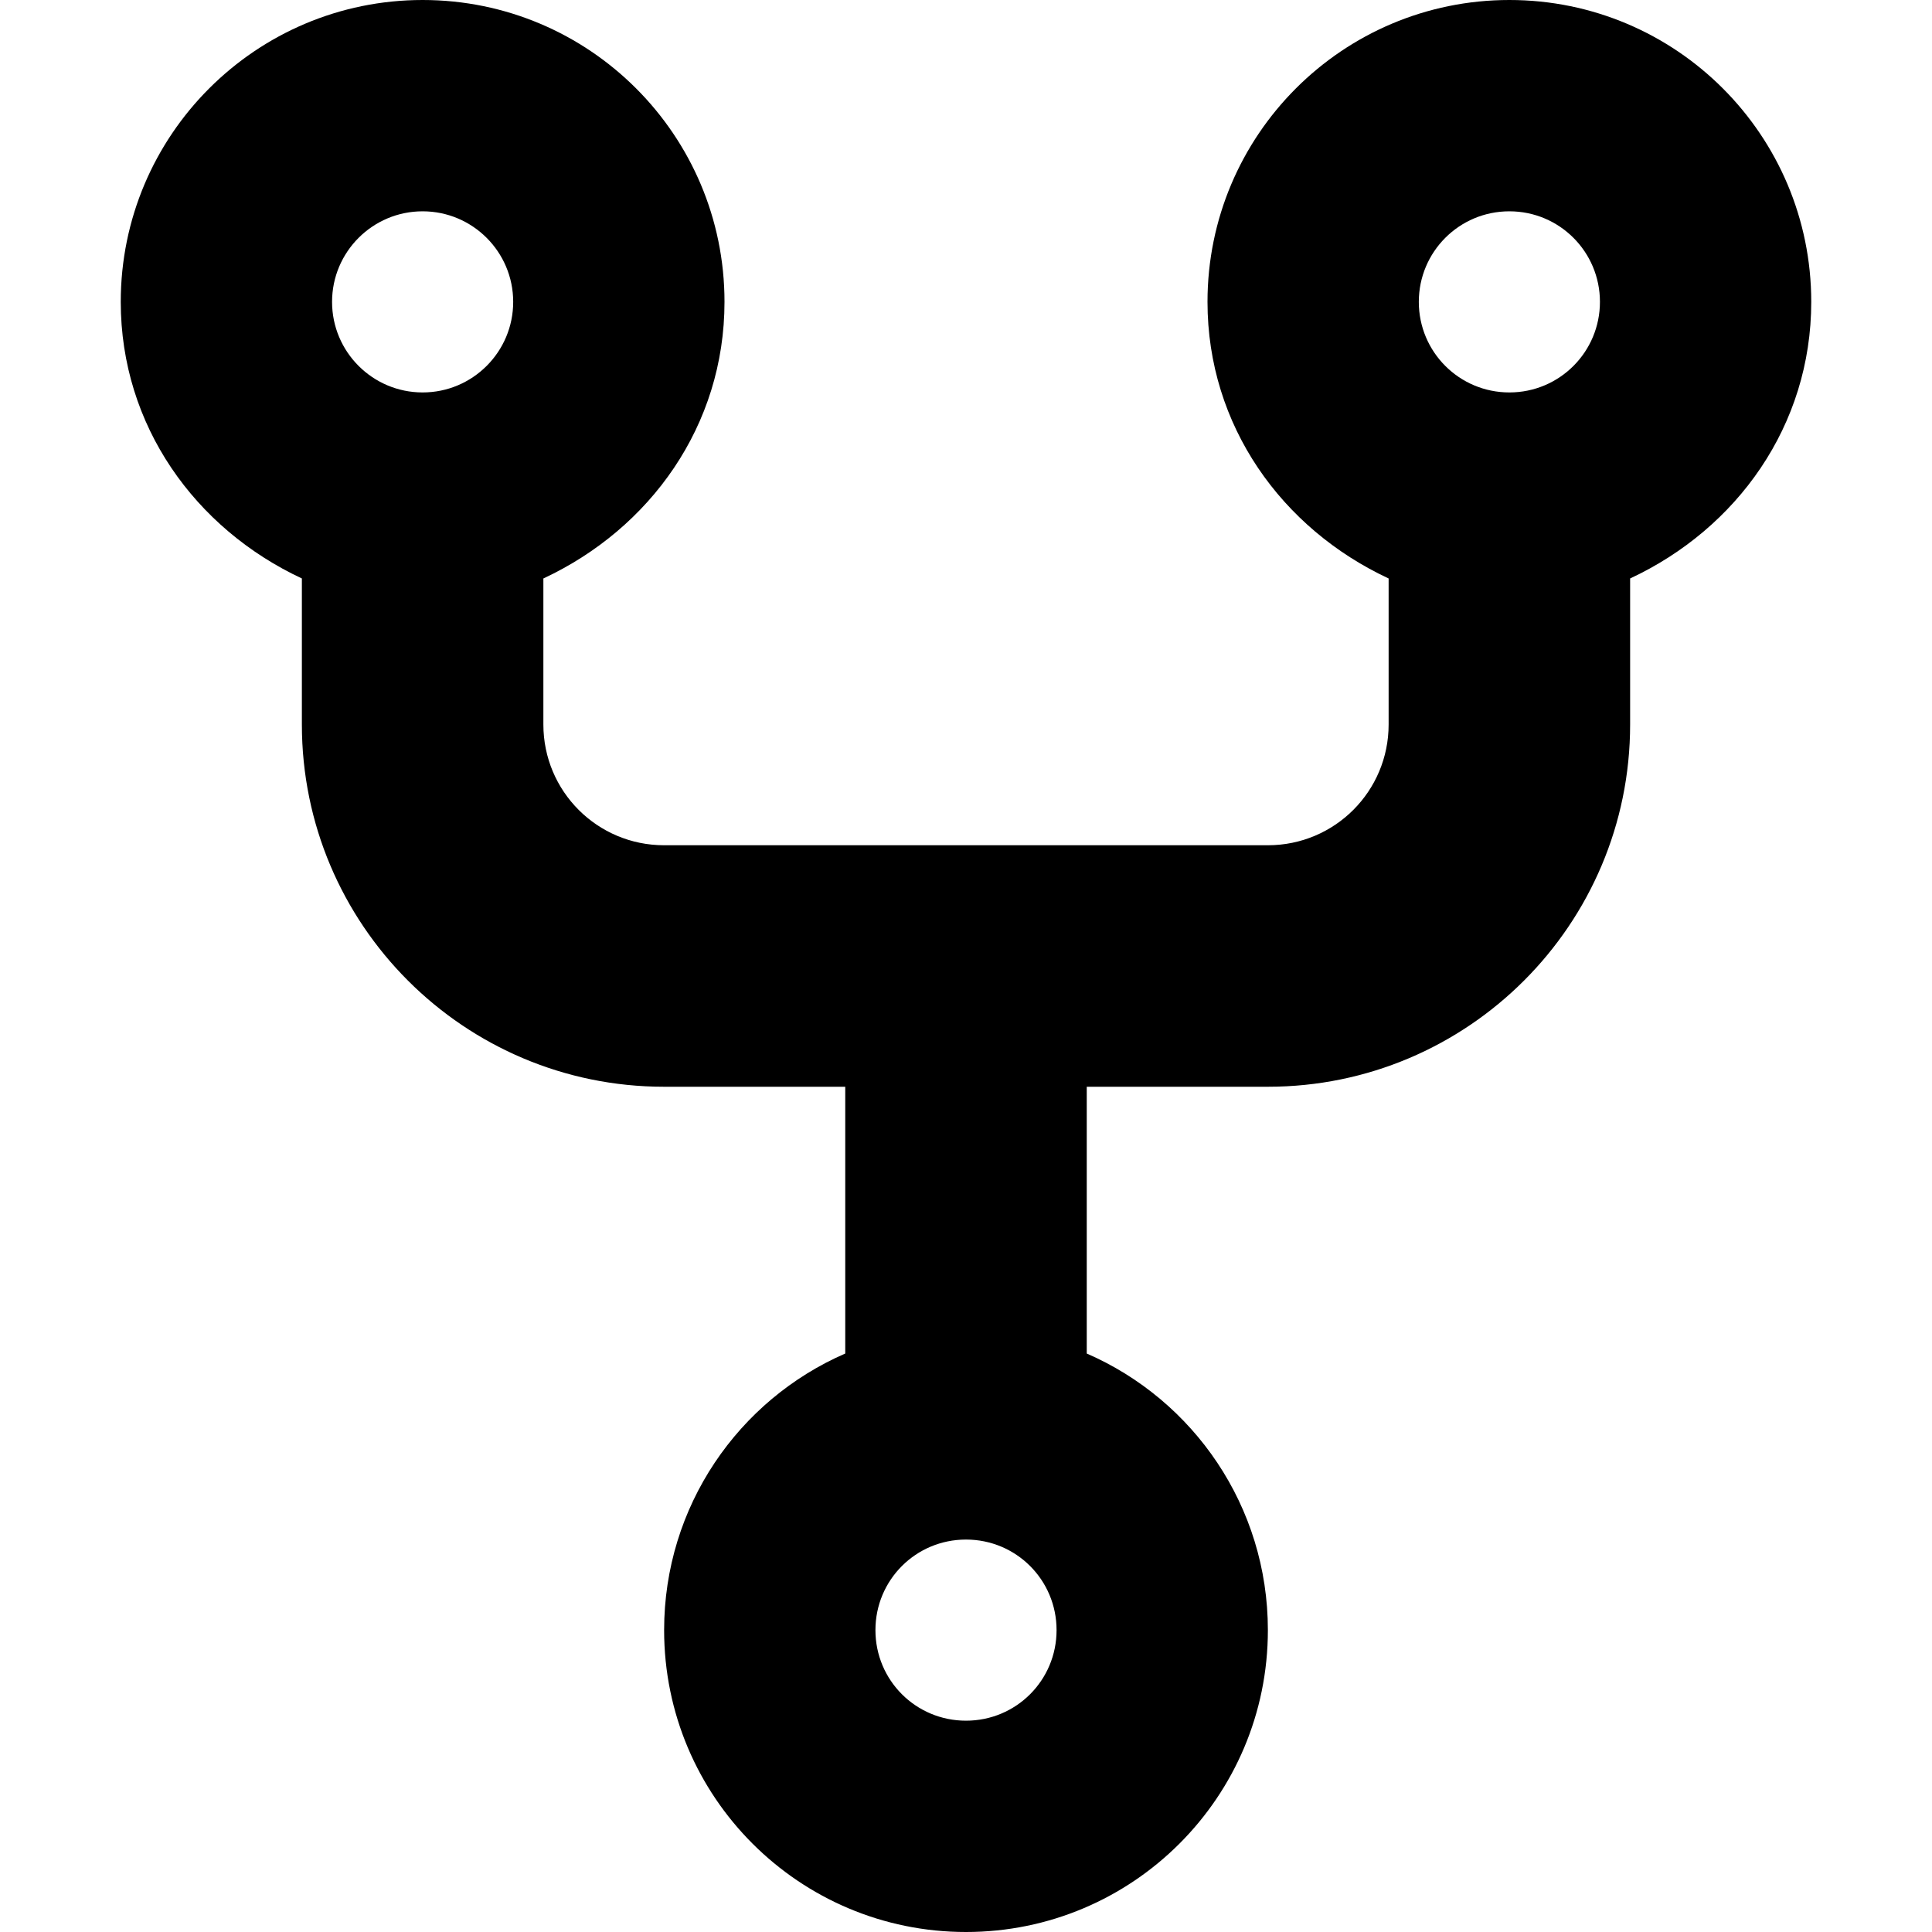
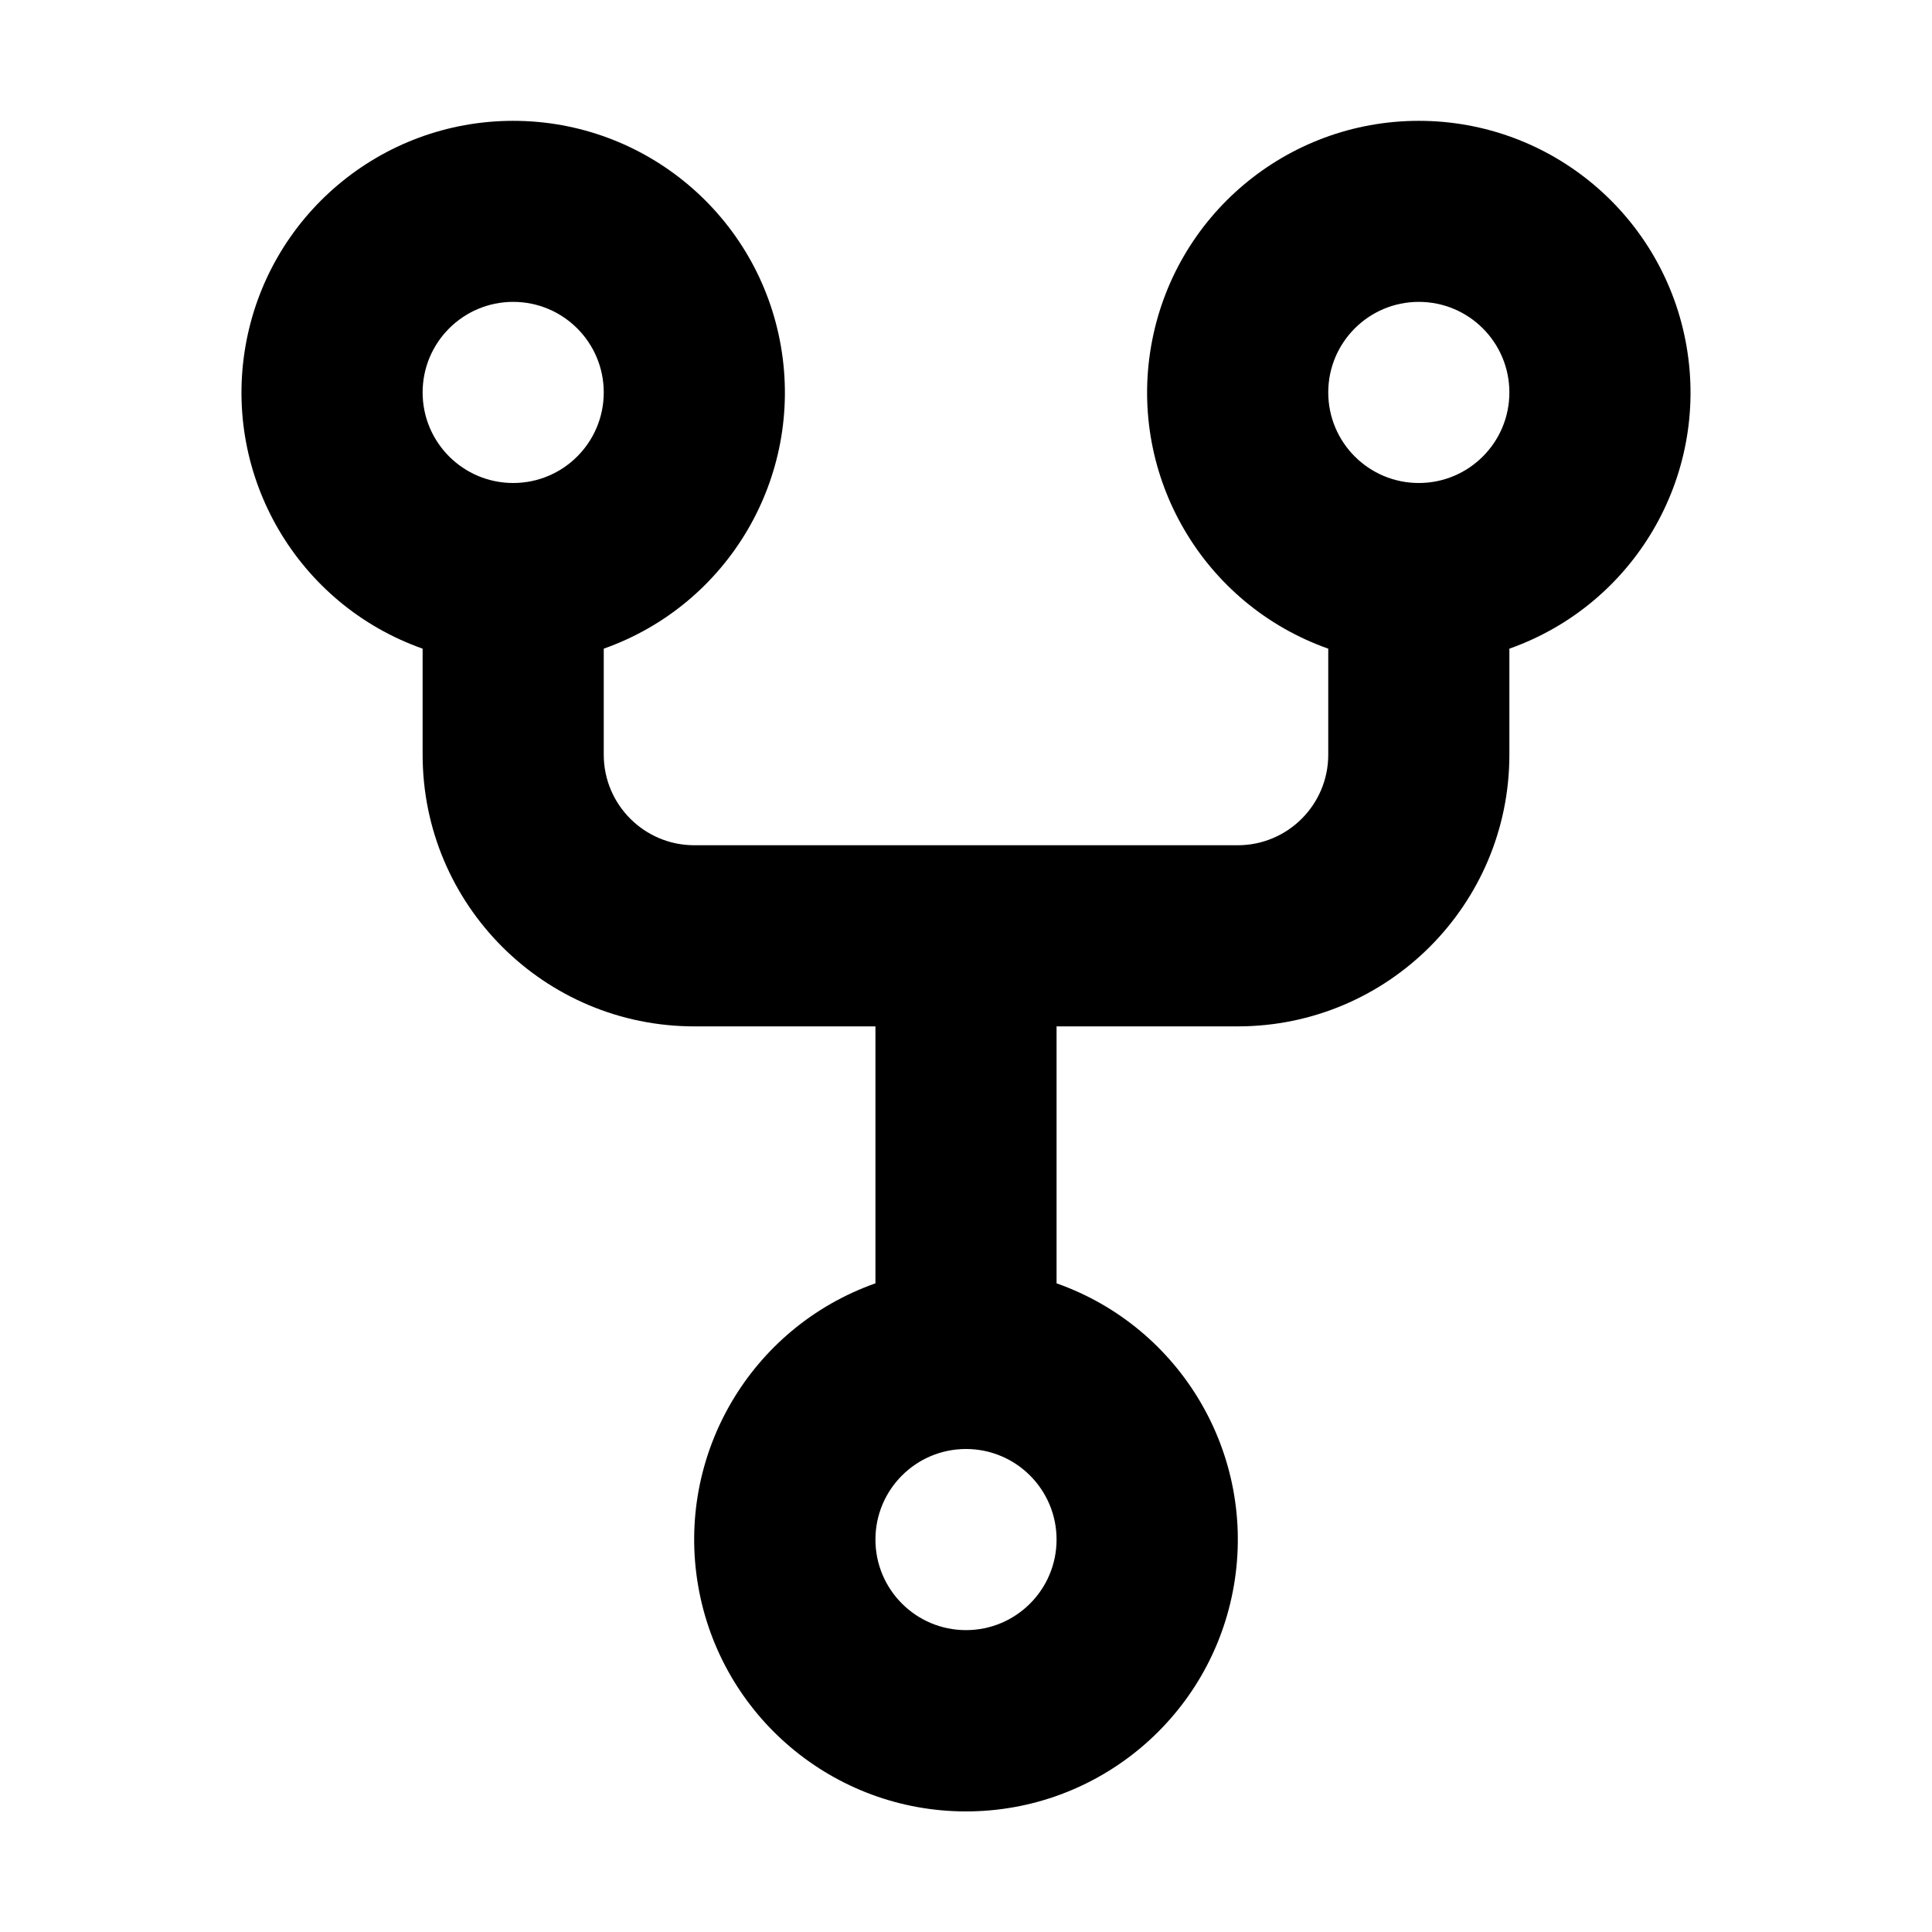
- <svg viewBox="0 0 448 512" height="16" width="16">
-   <path d="M160 80C160 112.8 140.3 140.1 112 153.3V192C112 209.7 126.3 224 144 224H304C321.7 224 336 209.7 336 192V153.3C307.7 140.1 288 112.8 288 80C288 35.82 323.8 0 368 0C412.2 0 448 35.82 448 80C448 112.8 428.3 140.1 400 153.3V192C400 245 357 288 304 288H256V358.7C284.3 371 304 399.2 304 432C304 476.2 268.2 512 224 512C179.8 512 144 476.2 144 432C144 399.2 163.7 371 192 358.7V288H144C90.98 288 48 245 48 192V153.3C19.75 140.1 0 112.8 0 80C0 35.82 35.82 0 80 0C124.2 0 160 35.82 160 80V80zM80 104C93.25 104 104 93.25 104 80C104 66.75 93.25 56 80 56C66.75 56 56 66.75 56 80C56 93.25 66.75 104 80 104zM368 104C381.3 104 392 93.25 392 80C392 66.75 381.3 56 368 56C354.7 56 344 66.75 344 80C344 93.25 354.7 104 368 104zM224 408C210.7 408 200 418.7 200 432C200 445.3 210.7 456 224 456C237.3 456 248 445.3 248 432C248 418.7 237.3 408 224 408z" />
+ <svg height="16" viewBox="0 0 16 16" width="16">
+   <path d="M5 5.372v.878c0 .414.336.75.75.75h4.5a.75.75 0 0 0 .75-.75v-.878a2.25 2.25 0 1 1 1.5 0v.878a2.25 2.25 0 0 1-2.25 2.25h-1.5v2.128a2.251 2.251 0 1 1-1.5 0V8.5h-1.5A2.25 2.25 0 0 1 3.5 6.25v-.878a2.25 2.25 0 1 1 1.5 0ZM5 3.25a.75.75 0 1 0-1.5 0 .75.75 0 0 0 1.5 0Zm6.75.75a.75.75 0 1 0 0-1.5.75.75 0 0 0 0 1.5Zm-3 8.75a.75.75 0 1 0-1.5 0 .75.75 0 0 0 1.5 0Z" />
</svg>
